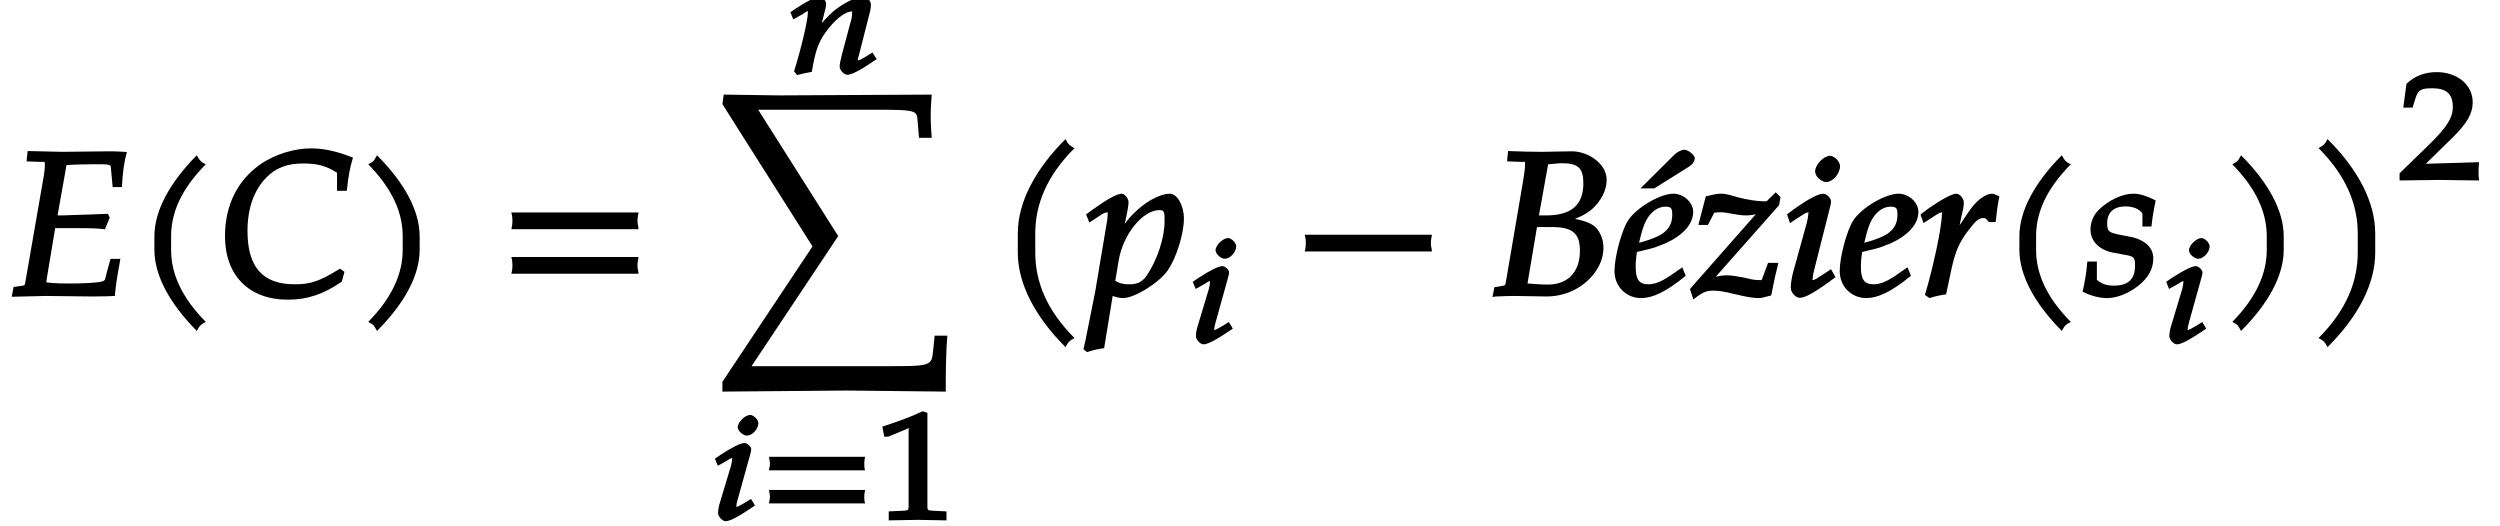
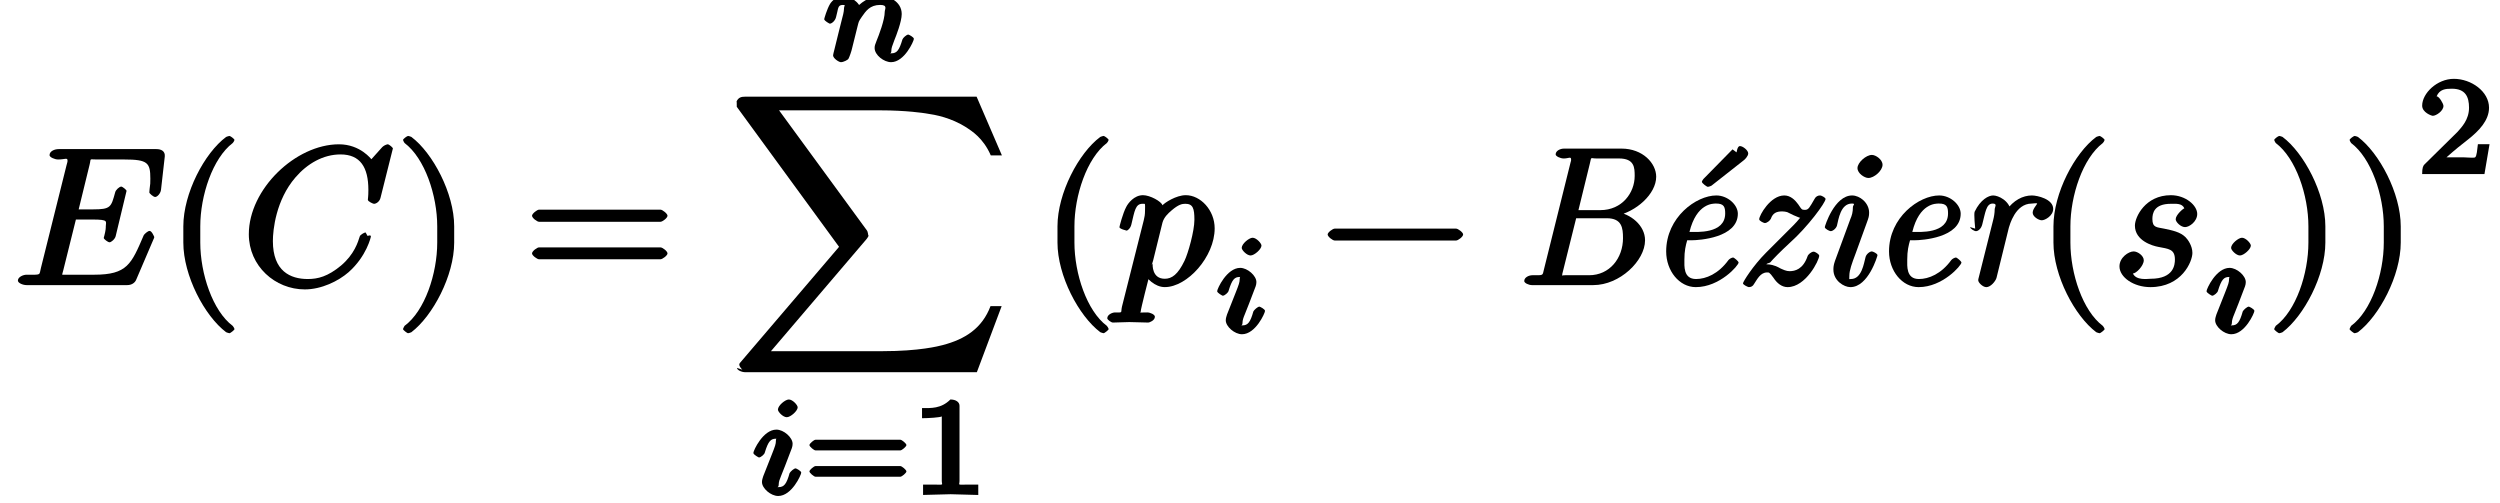
- <svg xmlns="http://www.w3.org/2000/svg" xmlns:xlink="http://www.w3.org/1999/xlink" width="195px" height="41px" viewBox="0 0 146 31">
+ <svg xmlns="http://www.w3.org/2000/svg" xmlns:xlink="http://www.w3.org/1999/xlink" width="204" height="41px" viewBox="0 0 153 31">
  <defs>
    <symbol overflow="visible" id="a">
-       <path d="M6.813-8.5a14.129 14.129 0 00-.829-.031L3.172-8.5l-2.047-.047-.063.61.797.03c.297 0 .282-.03.282.173 0 .187-.032.53-.11.921L.984-.78c-.03.203-.046.156-.687.25l-.11.578L2.204 0l2.688.031C5.92.031 5.67.016 6.266 0l.062-.563c.063-.5.156-1 .266-1.625h-.578l-.235.844c-.11.422-.062.438-.312.5-.235.063-1.078.11-1.797.11-.5 0-.813 0-1.438-.063 0-.031 0-.156.032-.297L2.75-4h1.297c1.5 0 1.203.047 1.64.063l.282-.688-.11-.219-2.687.094H2.89l.484-2.719c.031-.187.016-.187.047-.25.594-.031.297-.031 1.484-.047.766 0 1.125-.03 1.125.157l.11 1.187h.546c.047-.89.125-1.484.297-2.062zm0 0" />
+       <path d="M9.313-7.938c.03-.328-.22-.453-.516-.453H2.766c-.25 0-.563.125-.563.375 0 .125.313.266.531.266.438 0 .579-.14.579.078 0 .047 0 .063-.063.281L1.672-1.062c-.125.468.062.421-.89.421C.577-.64.25-.5.25-.28.25-.125.563 0 .781 0H7c.266 0 .469-.14.547-.328l1.11-2.594c.015-.047 0-.062 0-.062s-.141-.36-.282-.36c-.11 0-.328.203-.36.266C7.25-1.297 7-.641 4.954-.641h-2c-.125-.015.031.11.031 0 0-.03 0-.046.063-.265l.781-3.14H4.86c1.016 0 .813.124.813.421 0 .094 0 .234-.094.594-.016.062-.031.094-.031.125 0 .062.25.265.36.265.093 0 .327-.187.374-.375l.672-2.796c0-.063-.25-.266-.328-.266-.11 0-.344.203-.375.36-.25.905-.266 1.046-1.36 1.046H4l.672-2.75c.11-.422-.063-.328.453-.328h1.688c1.453 0 1.609.203 1.609 1.188 0 .28 0 .312-.047.64 0 .063-.016.156-.016.203 0 .063.25.282.36.282.125 0 .328-.204.36-.438zm0 0" />
    </symbol>
    <symbol overflow="visible" id="b">
-       <path d="M4.203-7.828a.735.735 0 01-.187-.14c-.063-.063-.11-.126-.22-.329-1.593 1.61-2.5 3.266-2.5 4.781v.797c0 1.516.907 3.172 2.5 4.781.11-.203.157-.265.22-.328.062-.062.125-.109.312-.203C2.875.063 2.281-1.344 2.281-2.719v-.797c0-1.39.594-2.78 2.047-4.25zm0 0" />
+       <path d="M4.156 2.719c0-.047-.078-.172-.11-.203-1.234-.922-2-3.22-2-5.141v-1c0-1.906.767-4.203 2-5.14a.457.457 0 00.11-.188c0-.063-.25-.25-.312-.25a1.01 1.01 0 00-.203.062C2.312-8.156 1-5.67 1-3.625v1C1-.578 2.313 1.906 3.64 2.906c.016.016.188.063.204.063.062 0 .312-.203.312-.25zm0 0" />
    </symbol>
    <symbol overflow="visible" id="c">
-       <path d="M7.781-8.219c-.922-.344-1.593-.484-2.328-.484-.984 0-2.078.344-2.906.89C1.14-6.859.39-5.358.39-3.53c0 2.328 1.421 3.75 3.703 3.75C5.25.219 6.187-.094 7.28-.844l.157-.578-.266-.187c-1.234.765-1.75.921-2.672.921-1.89 0-2.781-1.015-2.781-3.14 0-1.328.375-2.406 1.11-3.156.546-.563 1.218-.829 2.171-.829.86 0 1.36.141 2 .547v1.063h.578c.078-.813.172-1.328.36-1.953zm0 0" />
+       <path d="M9.281-8.438c0-.03-.219-.25-.328-.25a.701.701 0 00-.328.172l-.672.75c0 .016-.672-.921-2-.921-2.672 0-5.562 2.765-5.562 5.546C.39-1.17 2.016.266 3.844.266c1.031 0 2.078-.516 2.703-1.063C7.657-1.78 7.922-2.969 7.922-3c0-.125-.203-.031-.203-.031l-.125-.219c-.078 0-.344.156-.36.25-.109.344-.328 1.094-1.156 1.797-.812.672-1.422.828-2.047.828-1.078 0-2.156-.484-2.156-2.344 0-.687.188-2.531 1.39-3.922C4-7.5 4.986-8.062 6.048-8.062c1.219 0 1.719.796 1.719 2.187 0 .469-.032.484-.032.61 0 .109.329.25.375.25.157 0 .36-.157.407-.376zm0 0" />
    </symbol>
    <symbol overflow="visible" id="d">
-       <path d="M3.766-2.719v-.797c0-1.515-.907-3.171-2.516-4.78-.11.202-.156.265-.203.327-.063.063-.125.11-.313.203 1.438 1.47 2.032 2.86 2.032 4.25v.797c0 1.375-.594 2.781-2.032 4.25.188.094.25.14.313.203.047.063.094.125.203.329C2.86.452 3.766-1.204 3.766-2.72zm0 0" />
+       <path d="M3.64-2.625v-1c0-2.047-1.328-4.531-2.64-5.516a.774.774 0 00-.203-.062c-.063 0-.313.187-.313.25 0 .031.079.172.094.187 1.25.938 2.016 3.235 2.016 5.141v1c0 1.922-.766 4.219-2.016 5.14-.015.032-.094.157-.094.204 0 .047.25.25.313.25A.774.774 0 001 2.906c1.313-1 2.64-3.484 2.64-5.531zm0 0" />
    </symbol>
    <symbol overflow="visible" id="e">
-       <path d="M8.266-4.078a1.419 1.419 0 01-.047-.36c0-.109.015-.234.062-.484h-7.5c.063.25.063.375.063.484 0 .125 0 .235-.063.5h7.5zm0 2.625a1.332 1.332 0 01-.047-.36c0-.109.015-.234.062-.484h-7.5c.063.25.063.375.063.485 0 .125 0 .25-.063.5h7.5zm0 0" />
+       <path d="M8.828-4.281c0-.125-.312-.375-.437-.375H.906c-.125 0-.437.25-.437.375 0 .14.312.375.437.375h7.485c.125 0 .437-.235.437-.375zm0 2.328c0-.14-.312-.375-.437-.375H.906c-.125 0-.437.234-.437.375 0 .125.312.36.437.36h7.485c.125 0 .437-.235.437-.36zm0 0" />
    </symbol>
    <symbol overflow="visible" id="g">
-       <path d="M13.938 2.344h-.61l-.094.937c-.093.922-.156.86-3.625.86H2.531l5.11-7.672-4.72-7.453h5.767c3.343 0 3.578-.032 3.624.53l.094 1.126h.75a16.115 16.115 0 01-.062-1.281c0-.36.015-.61.062-1.266l-8.984.047-3.281-.047-.079.563 5.313 8.39L.812 5.063v.578l7.344-.063 5.828.063c0-1.344.016-2.407.094-3.297zm0 0" />
+       <path d="M16.578 1.297h-.453c-.516 1.375-1.578 2.047-2.953 2.406-.25.063-1.422.375-3.719.375H2.578l5.89-6.906c.079-.094.157-.235.157-.297l-.047.094s0-.25-.094-.36l-5.406-7.39h6.25c1.61 0 2.703.172 2.797.187.656.094 1.547.266 2.5.86.297.203 1.047.64 1.516 1.734h.687l-1.562-3.625H1c-.266 0-.422.047-.547.297.016-.047.016.187.016.328L6.78-2.36.656 4.813c-.125.141.156.407.156.407l-.328-.11c0 .141.297.266.516.266h14.281l1.531-4.078zm0 0" />
    </symbol>
    <symbol overflow="visible" id="k">
-       <path d="M4.563-8.781l-.188-.14c-.063-.063-.11-.126-.219-.329-1.781 1.781-2.812 3.719-2.812 5.563v1.124c0 1.86 1.031 3.797 2.812 5.579.11-.204.157-.266.219-.329.063-.062.125-.109.313-.203C3.046.844 2.374-.844 2.374-2.562v-1.126c0-1.703.672-3.39 2.313-5.03zm0 0" />
+       <path d="M6.047-3.5c0-1.125-.875-2.047-1.781-2.047-.594 0-1.313.469-1.438.625-.062-.234-.765-.625-1.203-.625-.547 0-.922.5-1.031.719-.219.406-.422 1.219-.422 1.25 0 .125.469.219.469.219l-.125.03c.125 0 .328-.14.39-.405.203-.844.25-1.282.688-1.282.203 0 .156-.046.156.407 0 .28-.031.406-.078.609L.328 1.328c-.094.406.094.36-.437.36-.141 0-.47.125-.47.359 0 .094.25.265.345.265.328 0 .671-.03 1.015-.03.39 0 .797.03 1.172.03.063 0 .406-.124.406-.359 0-.14-.296-.266-.468-.266-.594 0-.407.047-.407-.062 0-.14.5-2.094.579-2.39h-.391c.156.343.687.89 1.297.89 1.39 0 3.078-1.875 3.078-3.625zm-1.25-.531c0 .703-.39 2.078-.61 2.531-.406.844-.78 1.11-1.218 1.11-.797 0-.75-.86-.75-.938l-.063.094s.063-.141.094-.282l.578-2.343c.094-.329.344-.563.563-.75.421-.36.64-.407.843-.407.47 0 .563.282.563.985zm0 0" />
    </symbol>
    <symbol overflow="visible" id="l">
-       <path d="M5.688-4.563c0-.796-.407-1.468-.829-1.468-.515 0-1.234.36-1.875.922-.468.421-.718.718-1.156 1.421l.234.11.297-1.438c.032-.203.063-.375.063-.515 0-.235-.235-.5-.406-.5-.25 0-.813.297-1.688.922l-.406.296.187.485.547-.36c.328-.218.375-.234.485-.234.109 0 .046-.031.046.14 0 .095-.015.329-.046.454L.453-.234l-.578 2.89-.11.485.204.171a5.507 5.507 0 011.015-.234l.5-3.062V0c.313.11.485.125.625.125.657 0 2.141-.906 2.641-1.656.5-.735.938-2.14.938-3.032zm-1.141.172c0 .97-.438 2.297-1.063 3.204-.25.343-.515.5-1.015.5-.36 0-.563-.047-.828-.204l.203-1.218C2.109-3.641 3.25-5.063 4.25-5.063c.297 0 .297.125.297.672zm0 0" />
+       <path d="M8.828-3.125c0-.125-.312-.36-.437-.36H.906c-.125 0-.437.235-.437.36 0 .14.312.375.437.375h7.485c.125 0 .437-.234.437-.375zm0 0" />
+     </symbol>
+     <symbol overflow="visible" id="s">
+       <path d="M5.219-4.39c0-.532-.719-1.157-1.625-1.157-1.578 0-2.219 1.344-2.219 1.875 0 .938 1.094 1.25 1.438 1.313.624.125 1.03.125 1.03.78 0 .313-.062 1.188-1.5 1.188-.171 0-.89.125-1.093-.328.188.016.672-.469.672-.812 0-.282-.375-.547-.625-.547-.313 0-.875.375-.875.922 0 .672.875 1.281 1.906 1.281 1.938 0 2.594-1.578 2.594-2.11 0-.437-.281-.827-.422-.968-.328-.328-.813-.422-1.328-.531-.438-.094-.719-.047-.719-.594 0-.344.094-.938 1.14-.938.298 0 .704-.046.829.282-.078.015-.531.406-.531.671 0 .172.312.485.578.485.265 0 .75-.344.75-.813zm0 0" />
+     </symbol>
+     <symbol overflow="visible" id="f">
+       <path d="M5.719-1.36c0-.109-.313-.265-.344-.265-.11 0-.328.203-.36.297-.202.672-.343.86-.687.86-.172 0 0 .046 0-.141 0-.188.047-.297.188-.672.109-.266.453-1.14.453-1.61 0-.812-.86-1.125-1.297-1.125-.703 0-1.313.485-1.563.813l.36.11c-.063-.579-.766-.923-1.11-.923-.359 0-.703.313-.812.5-.188.313-.36.907-.36.938 0 .11.329.281.344.281.125 0 .344-.187.39-.422.141-.484.079-.734.407-.734.219 0 .078.015.078.25 0 .156-.078.469-.14.687l-.188.75L.812-.687c-.03.109-.078.312-.078.343 0 .188.36.422.485.422.156 0 .437-.14.468-.219.047-.078.188-.468.22-.64l.187-.75.14-.563c.094-.344.047-.297.282-.64.234-.329.484-.72 1.125-.72.484 0 .28.267.28.423 0 .5-.358 1.437-.5 1.781-.093.234-.124.313-.124.453 0 .438.578.875 1.015.875.829 0 1.407-1.312 1.407-1.437zm0 0" />
+     </symbol>
+     <symbol overflow="visible" id="h">
+       <path d="M2.922-5.39c0-.141-.313-.485-.547-.485-.219 0-.672.375-.672.625 0 .14.313.469.547.469.234 0 .672-.39.672-.61zm.219 4.03c0-.109-.313-.265-.344-.265-.11 0-.328.203-.375.297-.188.672-.344.86-.672.86-.172 0 0 .046 0-.141 0-.188.063-.344.14-.532l.266-.671.406-1.063a.794.794 0 00.047-.266c0-.39-.546-.875-1-.875-.828 0-1.421 1.297-1.421 1.438 0 .11.328.281.343.281.125 0 .344-.203.36-.297.218-.719.375-.86.687-.86.14 0 0-.093 0 .126 0 .203-.047.328-.25.844L.797-1.141c-.031.11-.078.22-.078.36 0 .39.547.86 1 .86.843 0 1.422-1.313 1.422-1.438zm0 0" />
+     </symbol>
+     <symbol overflow="visible" id="i">
+       <path d="M6.25-3.063c0-.093-.281-.328-.375-.328H.641c-.094 0-.375.235-.375.329 0 .093.28.328.375.328h5.234c.094 0 .375-.235.375-.329zm0 1.626c0-.094-.281-.329-.375-.329H.641c-.094 0-.375.235-.375.329 0 .093.28.328.375.328h5.234c.094 0 .375-.235.375-.329zm0 0" />
+     </symbol>
+     <symbol overflow="visible" id="j">
+       <path d="M4.172-.156v-.469H3.64c-.829 0-.625.063-.625-.219v-4.64c0-.235-.235-.391-.563-.391-.578.578-1.203.531-1.75.531v.625c.406 0 1.11-.047 1.219-.11v3.985c0 .281.203.219-.625.219H.766v.64L2.469-.03l1.703.047zm0 0" />
+     </symbol>
+     <symbol overflow="visible" id="t">
+       <path d="M4.234-1.844H3.75c-.047.344-.063.735-.172.813-.062.047-.562 0-.687 0H1.812c.563-.5.86-.735 1.36-1.125.625-.5 1.265-1.14 1.265-1.938 0-1-1.093-1.781-2.171-1.781-1.032 0-1.954.89-1.954 1.656 0 .422.579.625.657.625.203 0 .656-.297.656-.61 0-.14-.266-.593-.422-.593.188-.437.547-.469.938-.469.843 0 1.062.5 1.062 1.172 0 .735-.453 1.203-.719 1.5l-2.03 2C.374-.516.311-.39.311 0h3.844l.313-1.844zm0 0" />
    </symbol>
    <symbol overflow="visible" id="m">
-       <path d="M8.266-2.766a1.332 1.332 0 01-.047-.359c0-.11.015-.234.062-.484h-7.5c.063.25.063.375.063.484 0 .125 0 .25-.063.5h7.5zm0 0" />
-     </symbol>
-     <symbol overflow="visible" id="t">
-       <path d="M4.125-5.703c-.469-.219-.797-.328-1.203-.328-.61 0-1.453.39-2.031.968a1.63 1.63 0 00-.47 1.157c0 .672.516 1.187 1.298 1.344l.75.14c.531.094.578.156.578.64 0 .798-.406 1.173-1.25 1.173-.438 0-.703-.094-1-.344v-1.078H.234C.172-1.297.094-.875-.046-.25.453 0 .968.125 1.39.125c.578 0 1.234-.25 1.843-.719.61-.484.891-1.015.891-1.625 0-.64-.5-1.11-1.406-1.281l-.5-.094c-.719-.14-.813-.203-.813-.703 0-.625.39-.984 1.078-.984.485 0 .844.172 1 .422v.765h.532c.062-.547.109-.86.25-1.531zm0 0" />
-     </symbol>
-     <symbol overflow="visible" id="u">
-       <path d="M4.094-2.563v-1.124c0-1.844-1.016-3.782-2.813-5.563-.11.203-.156.266-.218.328-.063.047-.125.094-.313.203 1.64 1.64 2.313 3.328 2.313 5.031v1.126C3.063-.845 2.39.844.75 2.484c.188.094.25.141.313.204.062.062.109.124.218.328 1.797-1.782 2.813-3.72 2.813-5.579zm0 0" />
-     </symbol>
-     <symbol overflow="visible" id="f">
-       <path d="M5.14-.984l-.156-.25-.406.25c-.281.156-.375.218-.469.218-.062 0 .016.063.016-.046 0-.032-.031-.032.031-.157l.625-2.453c.078-.25.11-.5.11-.656 0-.203-.25-.453-.438-.453-.406 0-1.187.375-1.766.86-.359.312-.64.608-1.124 1.25l.265.108.36-1.421c.046-.172.062-.266.062-.375 0-.188-.234-.422-.375-.422-.203 0-.703.234-1.39.687l-.344.235.172.421.5-.28c.343-.22.265-.188.343-.188.094 0 .016-.047.016.078 0 .453-.406 2.156-.813 3.453l.172.219c.313-.078.531-.125.875-.188.203-1.218.375-1.703.797-2.312.531-.735 1.14-1.25 1.578-1.25.094 0 0-.063 0 .078 0 .156-.015.344-.11.625l-.5 1.875c-.077.328-.124.531-.124.672 0 .219.265.484.453.484.25 0 .703-.219 1.734-.922zm0 0" />
-     </symbol>
-     <symbol overflow="visible" id="h">
-       <path d="M2.516-.984l-.157-.25-.406.25c-.297.171-.375.218-.469.218-.078 0 .016.063.016-.046 0-.079.016-.157.063-.344l.75-2.688c.046-.156.062-.234.062-.328 0-.14-.234-.36-.39-.36-.22 0-.688.22-1.407.688l-.344.235.172.421.5-.28c.266-.173.266-.173.344-.173.11 0 0-.062 0 .047 0 .078-.031.266-.063.39l-.64 2.126c-.094.281-.125.5-.125.687 0 .204.266.47.437.47.266 0 .72-.235 1.735-.923zm.28-4.72c0-.202-.28-.484-.483-.484-.297 0-.735.422-.735.72 0 .218.313.5.547.5.313 0 .672-.391.672-.735zm0 0" />
-     </symbol>
-     <symbol overflow="visible" id="i">
-       <path d="M6.156-3.047c-.015-.094-.015-.187-.015-.265 0-.094 0-.188.046-.407H.516c.046.219.062.313.062.406 0 .079-.015.172-.062.391h5.671zm0 1.938c-.015-.079-.015-.172-.015-.266 0-.078 0-.172.046-.39H.516c.046.218.062.312.062.39 0 .094-.015.188-.062.406h5.671zm0 0" />
-     </symbol>
-     <symbol overflow="visible" id="j">
-       <path d="M4.266-.11V-.5l-.657-.031c-.515-.031-.468.015-.468-.453v-5.329l-.282-.093c-.625.297-1.312.562-2.375.906l.11.594h.234l1.25-.516.031-.016c.047 0-.078-.046-.078.172v4.282c0 .468.047.421-.469.453L.86-.5v.531L2.594 0l1.672.031zm0 0" />
-     </symbol>
-     <symbol overflow="visible" id="v">
-       <path d="M4.75-.11c-.016-.187-.016-.265-.016-.39s0-.203.032-.547l-3.141.094 1.5-1.469c.938-.906 1.266-1.5 1.266-2.156 0-1.016-.891-1.781-2.125-1.781-.688 0-1.282.218-1.782.687L.297-4.266h.547l.172-.546c.156-.516.359-.594 1-.594.828 0 1.203.343 1.203 1.093 0 .657-.36 1.22-1.453 2.282L.078-.391v.422L2.391 0l2.375.031zm0 0" />
+       <path d="M8.094-2.766c0-.921-.89-1.64-1.813-1.765v.265c1.266-.25 2.5-1.359 2.5-2.421 0-.829-.828-1.735-2.14-1.735H3.094c-.219 0-.516.125-.516.36 0 .109.281.25.5.25.297 0 .453-.141.453.062 0 .063 0 .094-.031.172L1.86-.984c-.11.406.015.375-.72.375-.202 0-.5.125-.5.359 0 .125.282.25.47.25h3.796c1.625 0 3.188-1.5 3.188-2.766zm-.64-3.968c0 1.03-.766 2.109-2.126 2.109H3.984L4.688-7.5c.109-.453.015-.313.406-.313h1.39c.954 0 .97.563.97 1.079zm-.72 3.828c0 1.25-.828 2.297-2.093 2.297H3.17c-.343 0-.187.125-.187-.016 0-.047 0-.063.047-.234l.813-3.266h1.89c.938 0 1 .61 1 1.219zm0 0" />
    </symbol>
    <symbol overflow="visible" id="n">
-       <path d="M.313.031C.671.016 1.046 0 1.405 0c.64 0 1.266.031 1.922.031.563 0 1.25-.156 1.813-.5.937-.562 1.515-1.469 1.515-2.375 0-.515-.218-1-.531-1.265-.313-.25-.797-.391-1.625-.516v.266c.688-.25 1.094-.438 1.469-.75.547-.485.875-1.125.875-1.735 0-.984-1.125-1.687-2.047-1.687-.594 0-1.203.031-1.797.031-.61 0-1.203-.016-1.969-.047l-.062.61.828.03c.281 0 .234-.03.234.188 0 .172-.047.547-.11.907L.892-.782c-.047.204-.016.157-.672.266l-.11.579zm1.843-.656l.578-3.438h.875c1.235 0 1.657.375 1.657 1.407 0 1.234-.704 1.984-1.891 1.984-.25 0-.594-.015-.984-.047-.079-.015-.22-.015-.22-.015zm.672-4l.563-3.14c.187 0 .5-.063.812-.063.969 0 1.266.297 1.266 1.187 0 1.266-.703 1.891-2.188 1.891H2.86zm0 0" />
+       <path d="M5.64-1.39c0-.079-.28-.313-.343-.313a.51.51 0 00-.281.156c-.625.86-1.391 1.172-2 1.172-.797 0-.72-.813-.72-1.203 0-.531.079-.86.173-1.188h.281c.422 0 2.844-.14 2.844-1.64 0-.547-.625-1.125-1.328-1.125-1.235 0-3.094 1.343-3.094 3.453C1.172-.875 1.984.125 3 .125c1.484 0 2.64-1.344 2.64-1.516zm-.827-3.032c0 1.281-1.782 1.14-2.172 1.14h-.032c.438-1.765 1.438-1.75 1.641-1.75.484 0 .563.204.563.61zm1.421-3.703c0-.188-.328-.453-.515-.453-.157 0-.203.39-.203.39l-.25-.187-1.72 1.75c-.108.094-.171.219-.171.25 0 .094.313.313.36.313.062 0 .25-.063.28-.11l1.907-1.5c.094-.062.312-.281.312-.453zm0 0" />
    </symbol>
    <symbol overflow="visible" id="o">
-       <path d="M0-1.469C0-.547.703.125 1.563.125c.687 0 1.468-.36 2.64-1.313L4-1.688l-.5.344c-.625.453-1.078.657-1.5.657-.578 0-.75-.313-.75-1.047 0-.313.031-.61.078-.86l.828-.203c.203-.047.516-.172.828-.297C4-3.547 4.641-4.219 4.641-4.954c0-.562-.563-1.077-1.172-1.077-.781 0-2.219.843-2.688 1.61C.421-3.845 0-2.313 0-1.47zm1.406-1.5l.11-.437c.187-.797.39-1.219.703-1.516.234-.219.5-.344.797-.344.343 0 .39.11.39.5 0 .516-.234.954-.86 1.25a6.042 6.042 0 01-1.093.375zm.485-3.375h.453l2-1.25c.265-.156.39-.36.39-.531 0-.188-.39-.5-.625-.5-.109 0-.375.11-.53.25L1.53-6.344zm0 0" />
+       <path d="M5.234-1.813c0-.093-.25-.25-.343-.25-.141 0-.344.172-.375.282-.282.812-.782.922-1.11.922-.203 0-.375-.079-.703-.235l.125.047c-.39-.203-.656-.234-.797-.234-.031 0-.172 0 .172-.11.156-.187.672-.718 1.203-1.203 1.14-1.015 2.219-2.5 2.219-2.719 0-.093-.266-.218-.328-.218a.364.364 0 00-.344.203c-.328.562-.375.687-.61.687-.202 0-.202-.046-.405-.343-.204-.282-.485-.547-.86-.547-.86 0-1.547 1.234-1.547 1.468 0 .11.297.235.344.235.14 0 .328-.156.375-.266.125-.36.36-.453.703-.453.235 0 .438.094.313.047.625.328.875.36.78.36a5.6 5.6 0 01-.405.452L1.953-2C1.141-1.187.531-.203.531-.11c0 .094.313.235.36.235.125 0 .25-.047.328-.203.187-.281.39-.703.797-.703.109 0 .14-.031.406.344.203.312.5.562.86.562 1.124 0 1.952-1.656 1.952-1.938zm0 0" />
    </symbol>
    <symbol overflow="visible" id="p">
-       <path d="M-.188-.375L0 .203c.563-.437.766-.516 1.188-.516.296 0 .625.047 1.25.204.718.171 1.093.234 1.406.234.156 0 .25-.016.75-.156.156-.828.25-1.235.422-1.922h-.61l-.312.844c-.078.218-.032.171-.282.171-.265 0-.53-.078-.796-.14-.391-.078-.797-.14-1.032-.14-.375 0-.703.077-1.14.25l.125.234L5.062-5.36l.079-.47-.282-.28-.406.39c-.11.125-.11.14-.266.14-.406 0-1.03-.093-1.609-.25-.312-.093-.625-.202-.953-.202-.203 0-.438.047-.89.156L.296-4.187h.562l.375-.72c.094-.015.204-.03.36-.03s.297.015.531.062c.406.078.719.125.969.125.437 0 .844-.11 1.234-.313l-.25-.203-4.281 4.86zm0 0" />
+       <path d="M4.047-1.844c0-.11-.297-.234-.344-.234-.14 0-.344.172-.39.344-.11.406-.235 1.359-.907 1.359-.14 0-.094.063-.094-.219 0-.312.157-.75.376-1.328l.703-1.937c.109-.297.14-.391.14-.61 0-.61-.578-1.062-1.047-1.062-1.093 0-1.687 1.89-1.687 1.953 0 .11.297.25.36.25.14 0 .343-.172.39-.344.094-.375.219-1.36.922-1.36.25 0 .062.095.062.22 0 .312-.062.515-.156.734l-.953 2.594c-.094.265-.094.421-.094.53 0 .688.656 1.079 1.047 1.079 1.11 0 1.672-1.922 1.672-1.969zm.312-5.578c0-.328-.421-.61-.656-.61-.36 0-.89.47-.89.813 0 .328.437.61.671.61.36 0 .875-.454.875-.813zm0 0" />
    </symbol>
    <symbol overflow="visible" id="q">
-       <path d="M.234-4.766l.157.47.593-.391c.36-.22.36-.235.47-.235.109 0 .015-.031.015.11 0 .109-.047.359-.094.53L.578-1.405c-.094.375-.14.672-.14.922 0 .28.296.593.53.593.313 0 .876-.296 2.11-1.218l-.265-.47-.5.329c-.36.234-.47.313-.594.313-.078 0 .015.03.015-.11 0-.11.016-.203.079-.469l.921-3.64c.047-.203.079-.313.079-.422 0-.203-.266-.453-.47-.453-.265 0-.827.281-1.734.922l-.39.296zm1.641-2.578c0 .297.36.625.656.625.375 0 .813-.484.813-.937 0-.282-.344-.61-.594-.61-.36 0-.875.516-.875.922zm0 0" />
+       <path d="M5.64-1.39c0-.079-.28-.313-.343-.313a.51.51 0 00-.281.156c-.625.86-1.391 1.172-2 1.172-.797 0-.72-.813-.72-1.203 0-.531.079-.86.173-1.188h.281c.422 0 2.844-.14 2.844-1.64 0-.547-.625-1.125-1.328-1.125-1.235 0-3.094 1.343-3.094 3.453C1.172-.875 1.984.125 3 .125c1.484 0 2.64-1.344 2.64-1.516zm-.827-3.032c0 1.281-1.782 1.14-2.172 1.14h-.032c.438-1.765 1.438-1.75 1.641-1.75.484 0 .563.204.563.61zm0 0" />
    </symbol>
    <symbol overflow="visible" id="r">
-       <path d="M0-1.469C0-.547.703.125 1.563.125c.687 0 1.468-.36 2.64-1.313L4-1.688l-.5.344c-.625.453-1.078.657-1.5.657-.578 0-.75-.313-.75-1.047 0-.313.031-.61.078-.86l.828-.203c.203-.047.516-.172.828-.297C4-3.547 4.641-4.219 4.641-4.954c0-.562-.563-1.077-1.172-1.077-.781 0-2.219.843-2.688 1.61C.421-3.845 0-2.313 0-1.47zm1.406-1.5l.11-.437c.187-.797.39-1.219.703-1.516.234-.219.5-.344.797-.344.343 0 .39.11.39.5 0 .516-.234.954-.86 1.25a6.042 6.042 0 01-1.093.375zm0 0" />
-     </symbol>
-     <symbol overflow="visible" id="s">
-       <path d="M.125-4.766l.172.47.594-.391c.343-.22.359-.235.453-.235.125 0 .031-.031.031.125 0 .703-.516 3.156-1 4.734l.266.188a5.85 5.85 0 01.984-.219l.328-1.547c.219-.984.453-1.53.969-2.203.406-.531.61-.75.875-.75.187 0 .172.032.344.235h.406c.062-.594.11-.97.219-1.516-.313-.14-.36-.156-.422-.156-.36 0-.86.328-1.297.937-.406.594-.875 1.25-1.172 1.907h.344l.312-1.516c.063-.25.14-.531.14-.813 0-.234-.25-.515-.437-.515-.25 0-.828.297-1.718.922l-.391.296zm0 0" />
+       <path d="M5.922-4.703c0-.61-.984-.828-1.313-.828-.562 0-1.14.297-1.578.922l.297.093c-.094-.703-.797-1.015-1.11-1.015-.28 0-.78.25-1.14 1-.062.11.031 1.047.031 1.047l-.312-.094c0 .094.25.25.36.25.14 0 .327-.156.39-.422.187-.703.234-1.281.64-1.281.313 0 .126.218.126.36 0 .218-.047.484-.094.655L1.344-.53c-.047.172-.047.187-.047.234 0 .14.281.422.5.422.266 0 .562-.36.625-.563l.765-3.109c.047-.14.391-1.484 1.407-1.484.062 0 .265-.032.297-.016.171-.031-.235.281-.235.578 0 .25.375.469.563.469.203 0 .703-.281.703-.703zm0 0" />
    </symbol>
  </defs>
-   <use xlink:href="#a" x="-.215" y="17.454" />
-   <use xlink:href="#b" x="7.09" y="17.454" />
-   <use xlink:href="#c" x="12.159" y="17.454" />
-   <use xlink:href="#d" x="20.264" y="17.454" />
-   <use xlink:href="#e" x="28.657" y="17.454" />
-   <use xlink:href="#f" x="45.752" y="4.331" />
-   <use xlink:href="#g" x="41.073" y="17.454" />
-   <use xlink:href="#h" x="41.209" y="30.659" />
-   <use xlink:href="#i" x="44.111" y="30.659" />
-   <use xlink:href="#j" x="50.834" y="30.659" />
-   <use xlink:href="#k" x="57.962" y="17.454" />
-   <use xlink:href="#l" x="63.414" y="17.454" />
-   <use xlink:href="#h" x="69.391" y="20.228" />
-   <use xlink:href="#m" x="75.448" y="17.454" />
-   <use xlink:href="#n" x="87.191" y="17.454" />
-   <use xlink:href="#o" x="94.496" y="17.454" />
-   <use xlink:href="#p" x="99.146" y="17.454" />
-   <use xlink:href="#q" x="104.454" y="17.454" />
-   <use xlink:href="#r" x="107.778" y="17.454" />
-   <use xlink:href="#s" x="112.428" y="17.454" />
+   <use xlink:href="#a" x=".232" y="17.59" />
+   <use xlink:href="#b" x="9.689" y="17.59" />
+   <use xlink:href="#c" x="14.339" y="17.59" />
+   <use xlink:href="#d" x="23.76" y="17.59" />
+   <use xlink:href="#e" x="31.734" y="17.59" />
+   <use xlink:href="#f" x="50.043" y="3.758" />
+   <use xlink:href="#g" x="44.366" y="17.589" />
+   <use xlink:href="#h" x="45.671" y="30.522" />
+   <use xlink:href="#i" x="49.052" y="30.522" />
+   <use xlink:href="#j" x="55.563" y="30.522" />
+   <use xlink:href="#b" x="63.622" y="17.589" />
+   <use xlink:href="#k" x="68.273" y="17.589" />
+   <use xlink:href="#h" x="74.286" y="20.543" />
+   <use xlink:href="#l" x="80.822" y="17.59" />
+   <use xlink:href="#m" x="92.78" y="17.59" />
+   <use xlink:href="#n" x="101.005" y="17.59" />
+   <use xlink:href="#o" x="106.385" y="17.59" />
+   <use xlink:href="#p" x="111.167" y="17.59" />
+   <use xlink:href="#q" x="114.754" y="17.59" />
+   <use xlink:href="#r" x="120.133" y="17.59" />
  <g>
-     <use xlink:href="#b" x="117.079" y="17.454" />
-     <use xlink:href="#t" x="122.148" y="17.454" />
+     <use xlink:href="#b" x="125.071" y="17.59" />
+     <use xlink:href="#s" x="129.722" y="17.59" />
  </g>
  <g>
-     <use xlink:href="#h" x="126.798" y="20.228" />
+     <use xlink:href="#h" x="135.328" y="20.543" />
  </g>
  <g>
-     <use xlink:href="#d" x="130.198" y="17.454" />
-     <use xlink:href="#u" x="135.267" y="17.454" />
+     <use xlink:href="#d" x="139.207" y="17.59" />
+     <use xlink:href="#d" x="143.858" y="17.59" />
  </g>
  <g>
-     <use xlink:href="#v" x="140.719" y="10.612" />
+     <use xlink:href="#t" x="148.508" y="10.739" />
  </g>
</svg>
